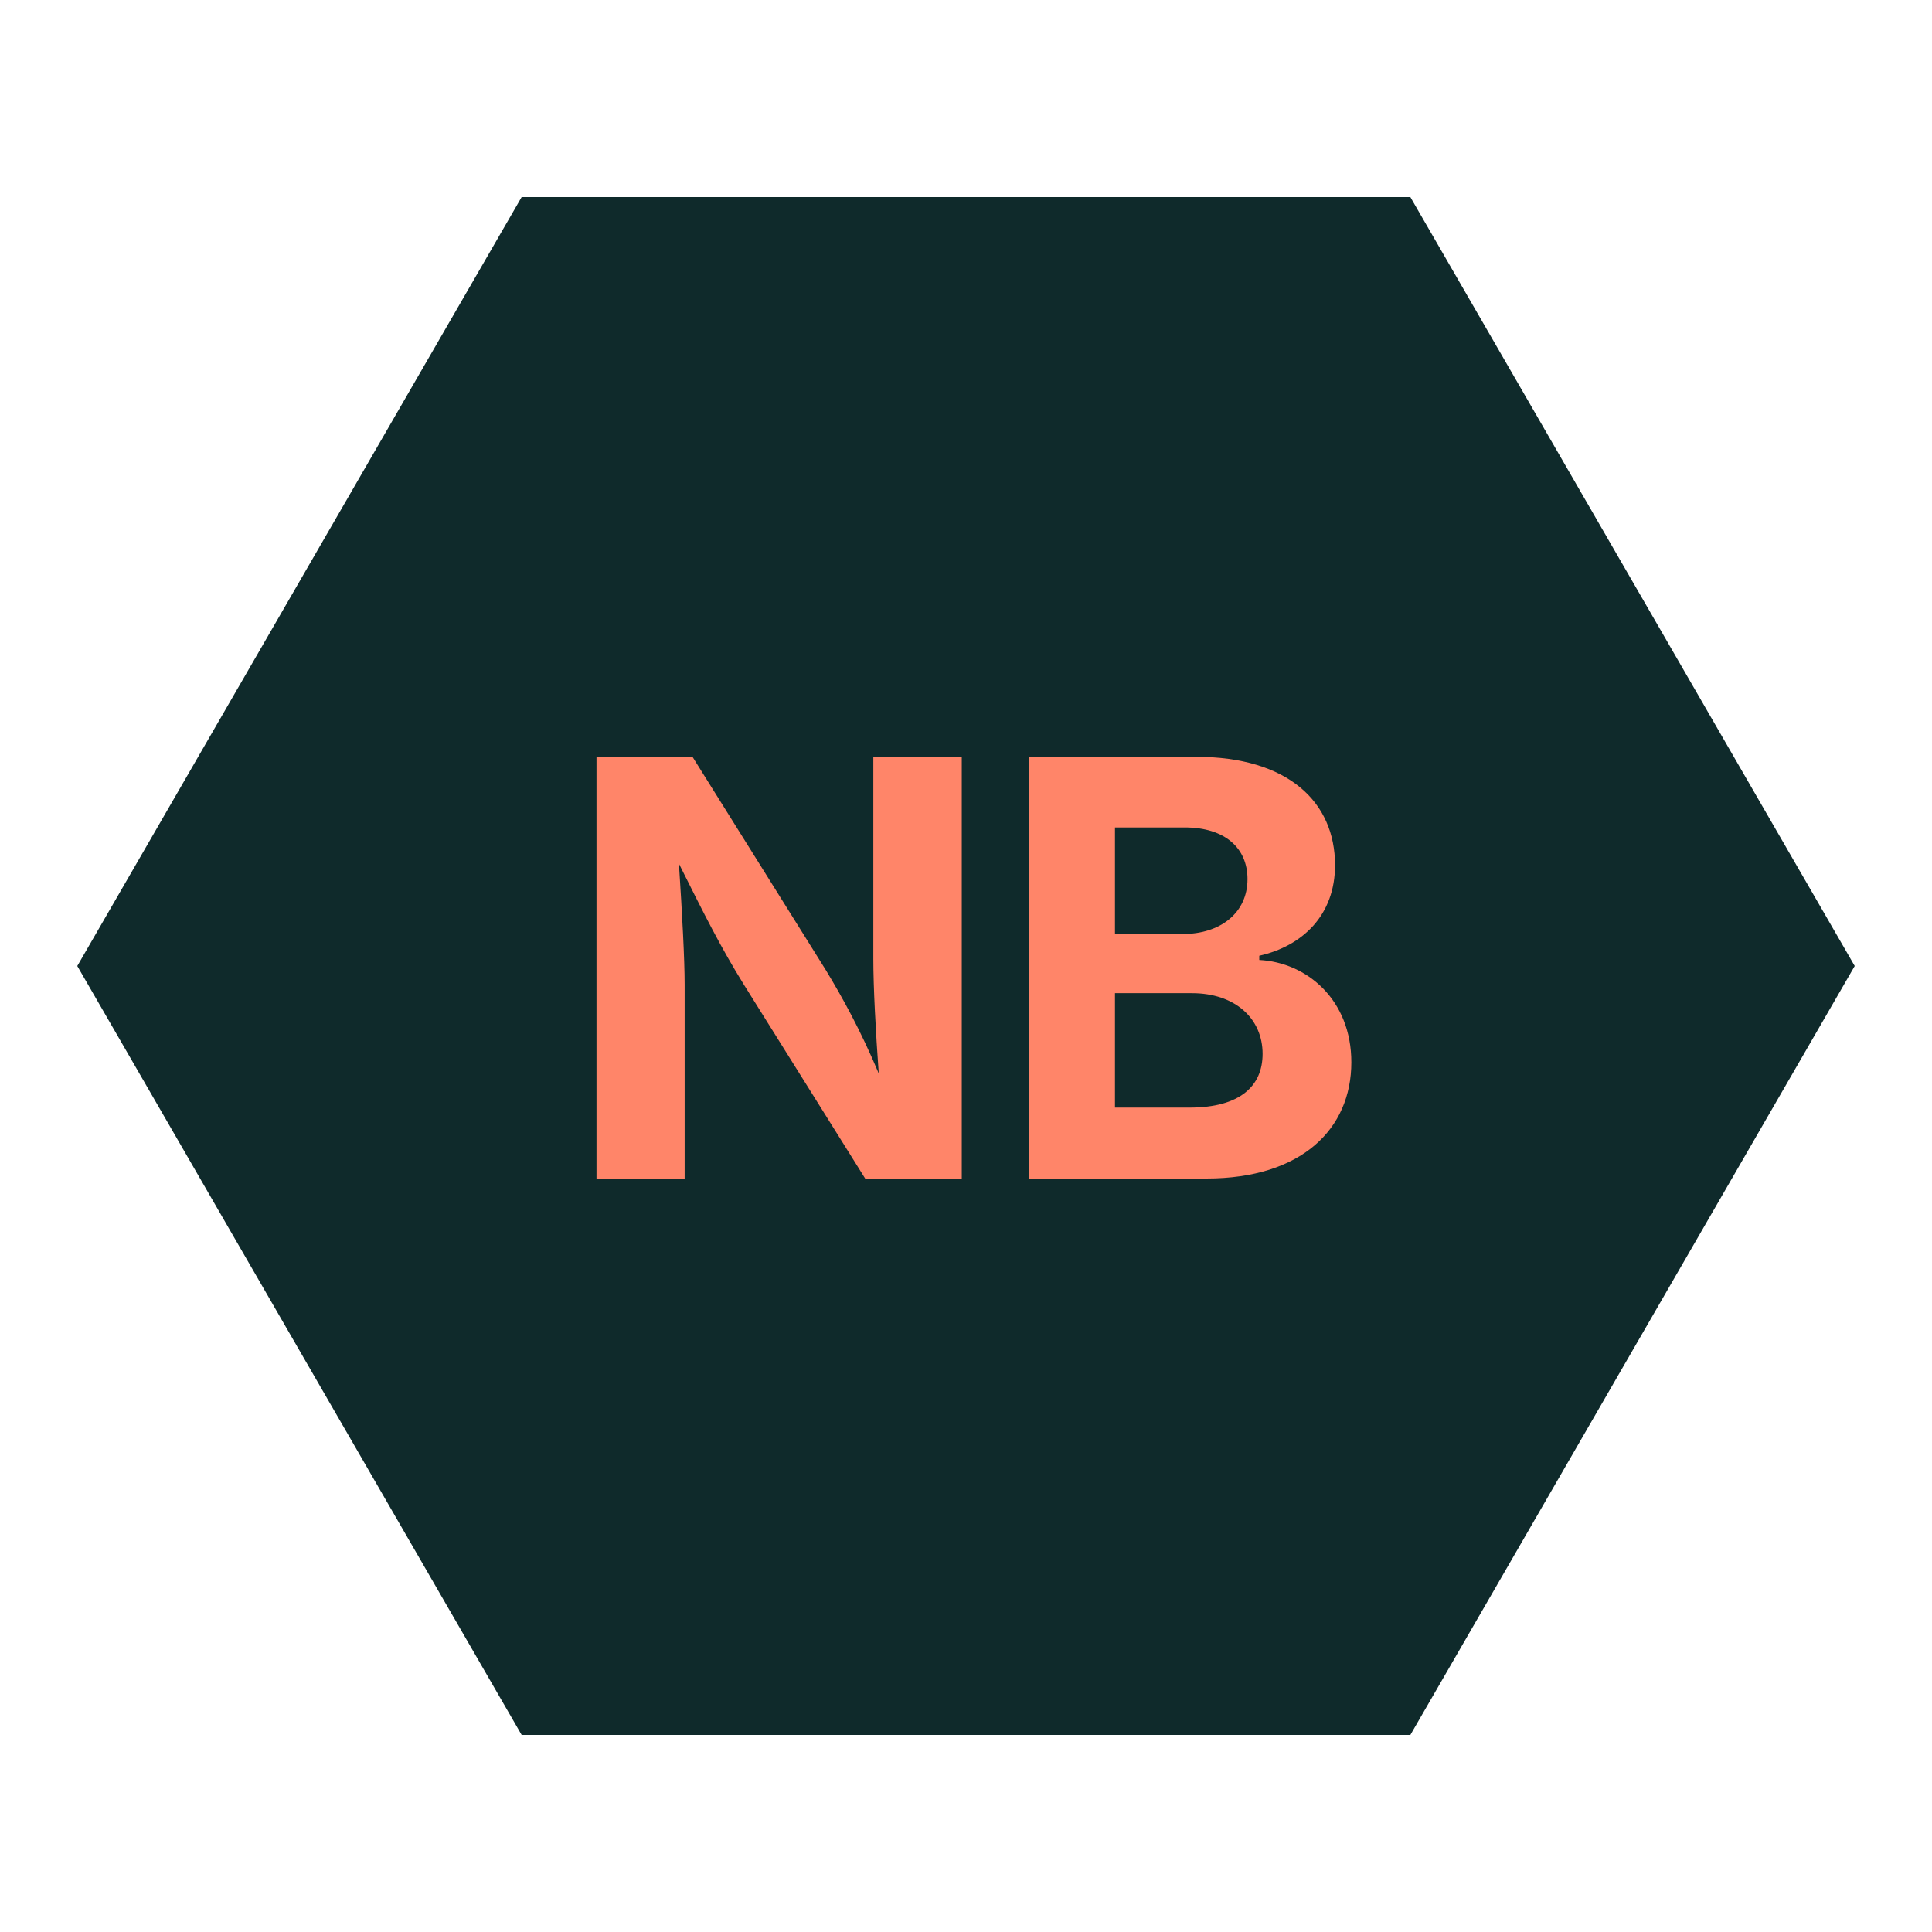
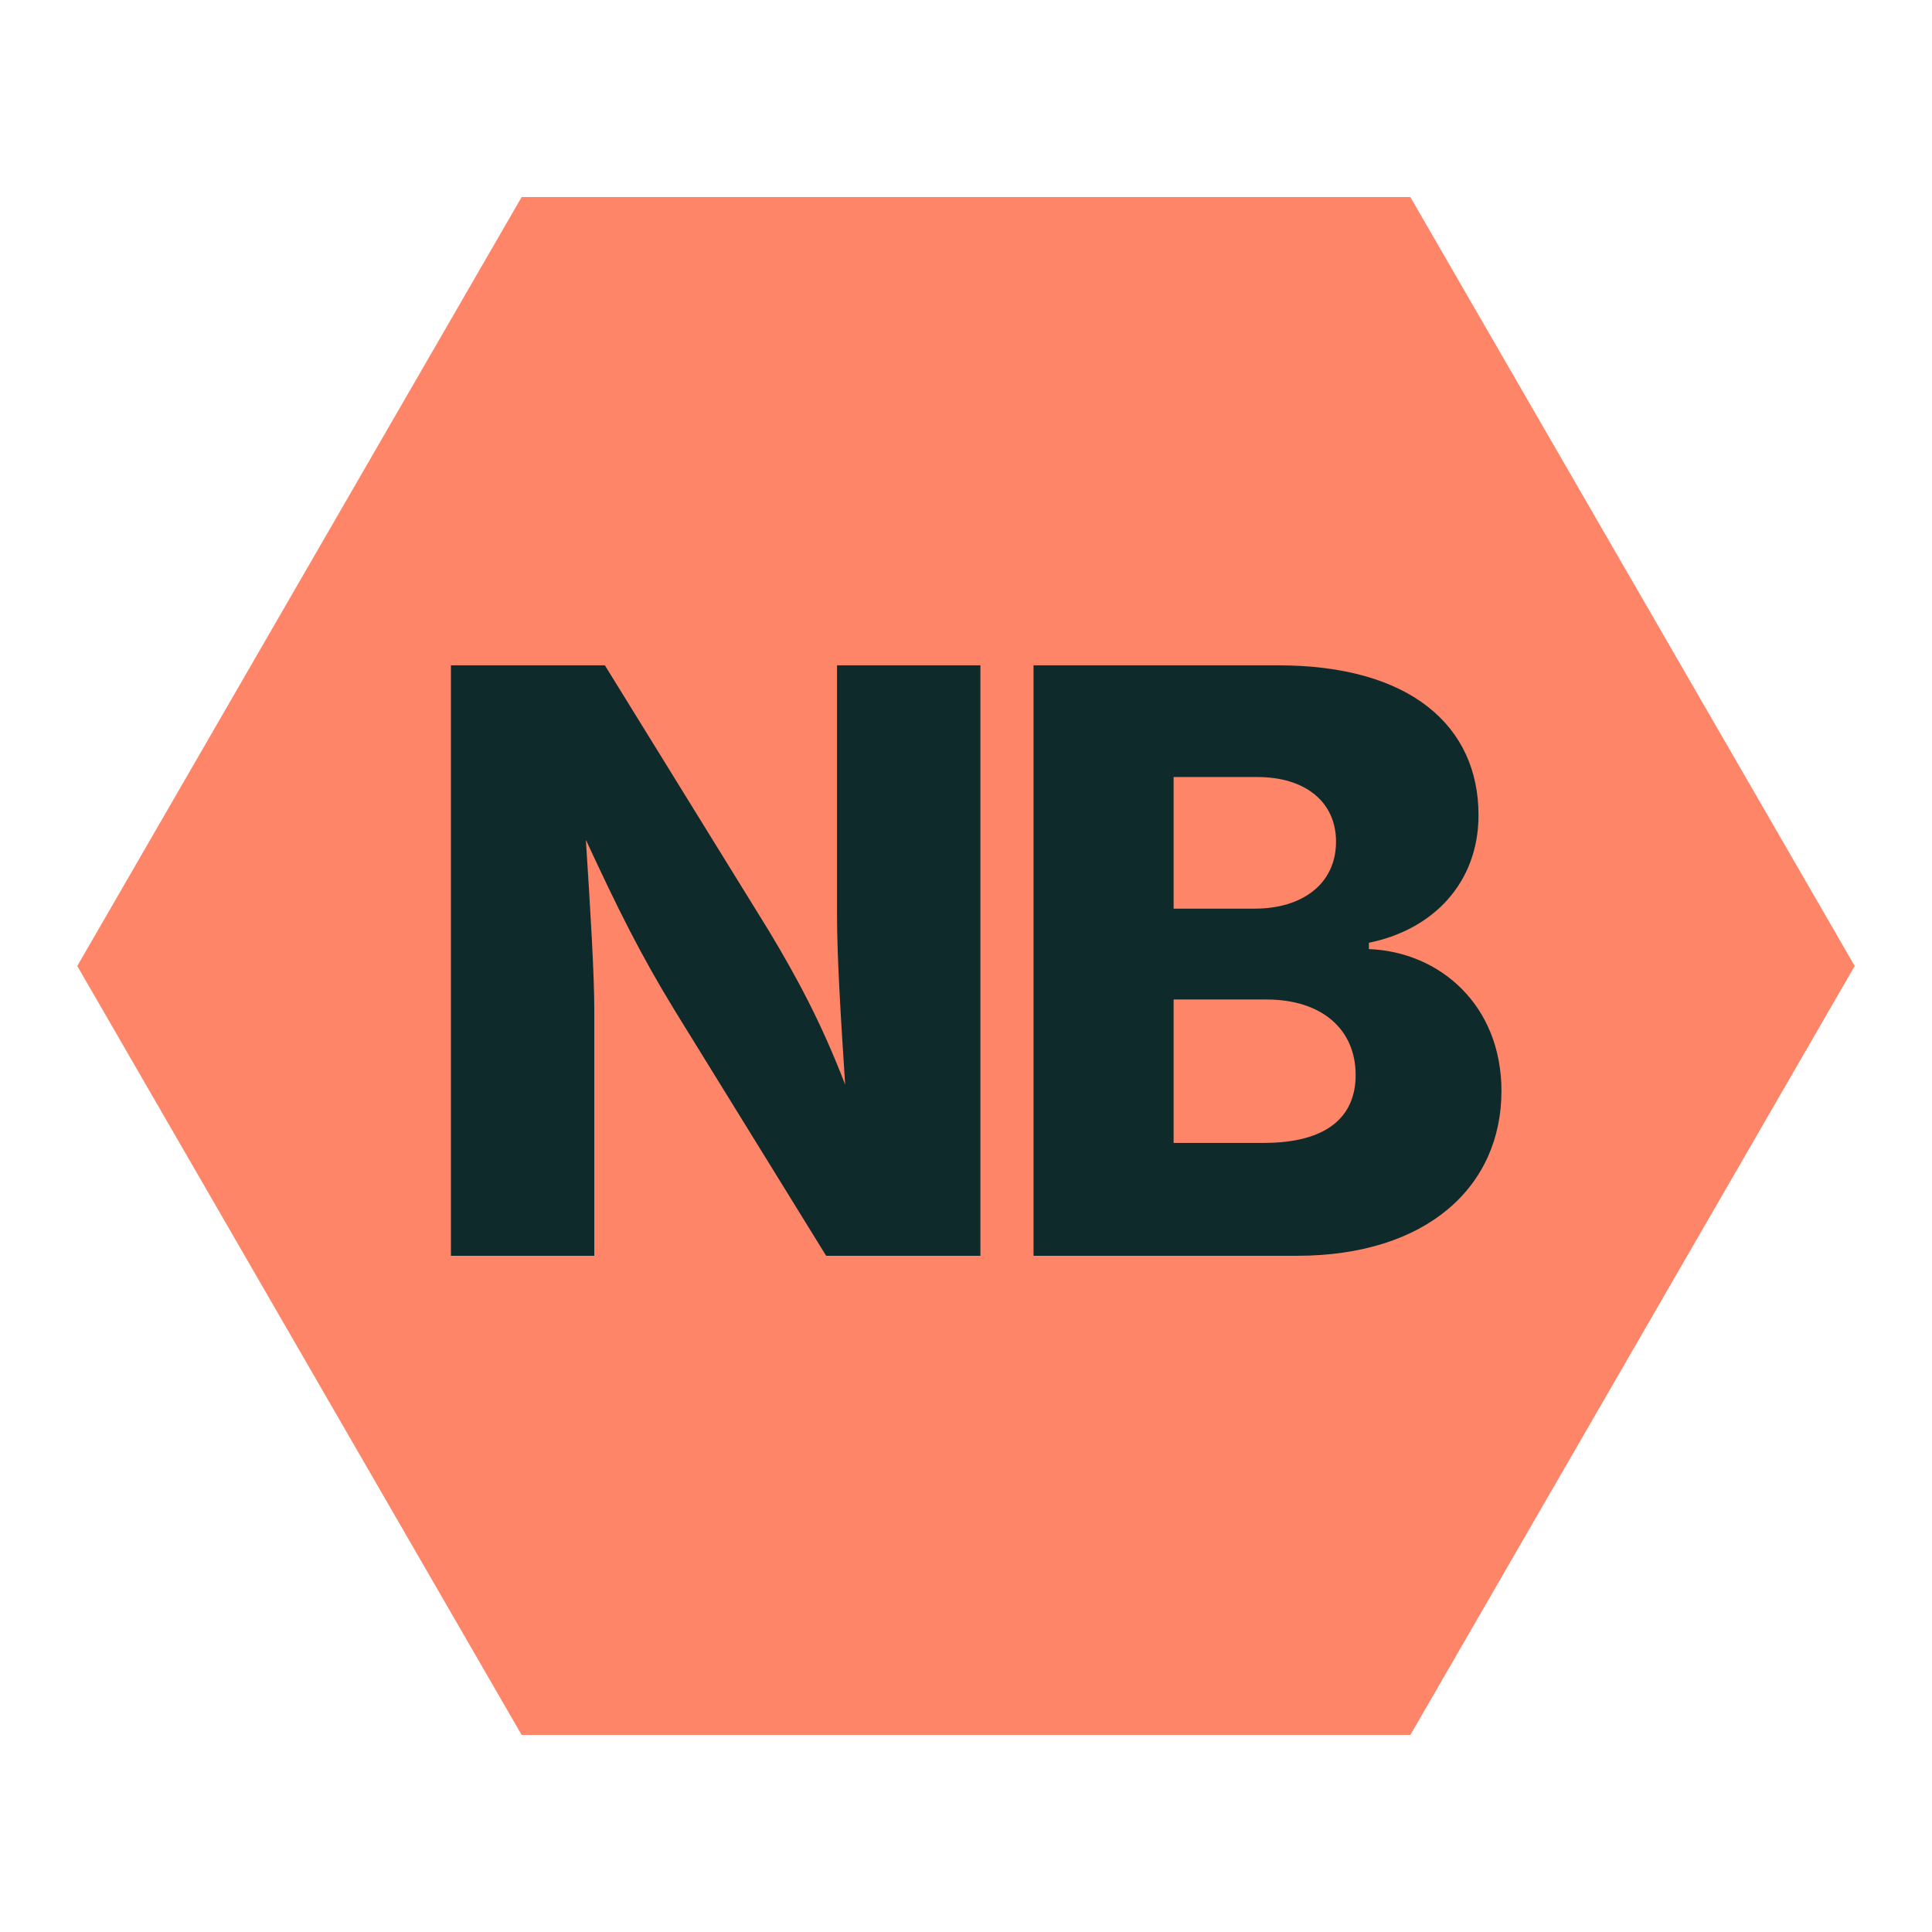
<svg xmlns="http://www.w3.org/2000/svg" viewBox="0 0 100 100">
  <style>
-     .cell { fill: #0f2a2b; }
-     .mono { fill: #ff8569; }
+     /* Compact favicon variant of the nav mark: at 16px the nav's coral ring
+        and coral letters merge into one blob, so the fill carries the accent
+        and the lettermark is knocked out of it instead. */
+     .cell { fill: #ff8569; }
+     .mono { fill: #0f2a2b; }
    @media (prefers-color-scheme: light) {
-       .cell { fill: #f4efca; }
-       .mono { fill: #a8331a; }
+       .cell { fill: #a8331a; }
+       .mono { fill: #f4efca; }
    }
  </style>
  <path class="cell" d="M96 50 73 89.8 27 89.8 4 50 27 10.2 73 10.2Z" />
-   <text class="mono" x="50" y="61" font-family="Inter, system-ui, sans-serif" font-size="30" font-weight="700" letter-spacing="-0.5" text-anchor="middle">NB</text>
+   <text class="mono" x="50" y="65" font-family="Inter, system-ui, sans-serif" font-size="42" font-weight="800" letter-spacing="-2" text-anchor="middle">NB</text>
</svg>
